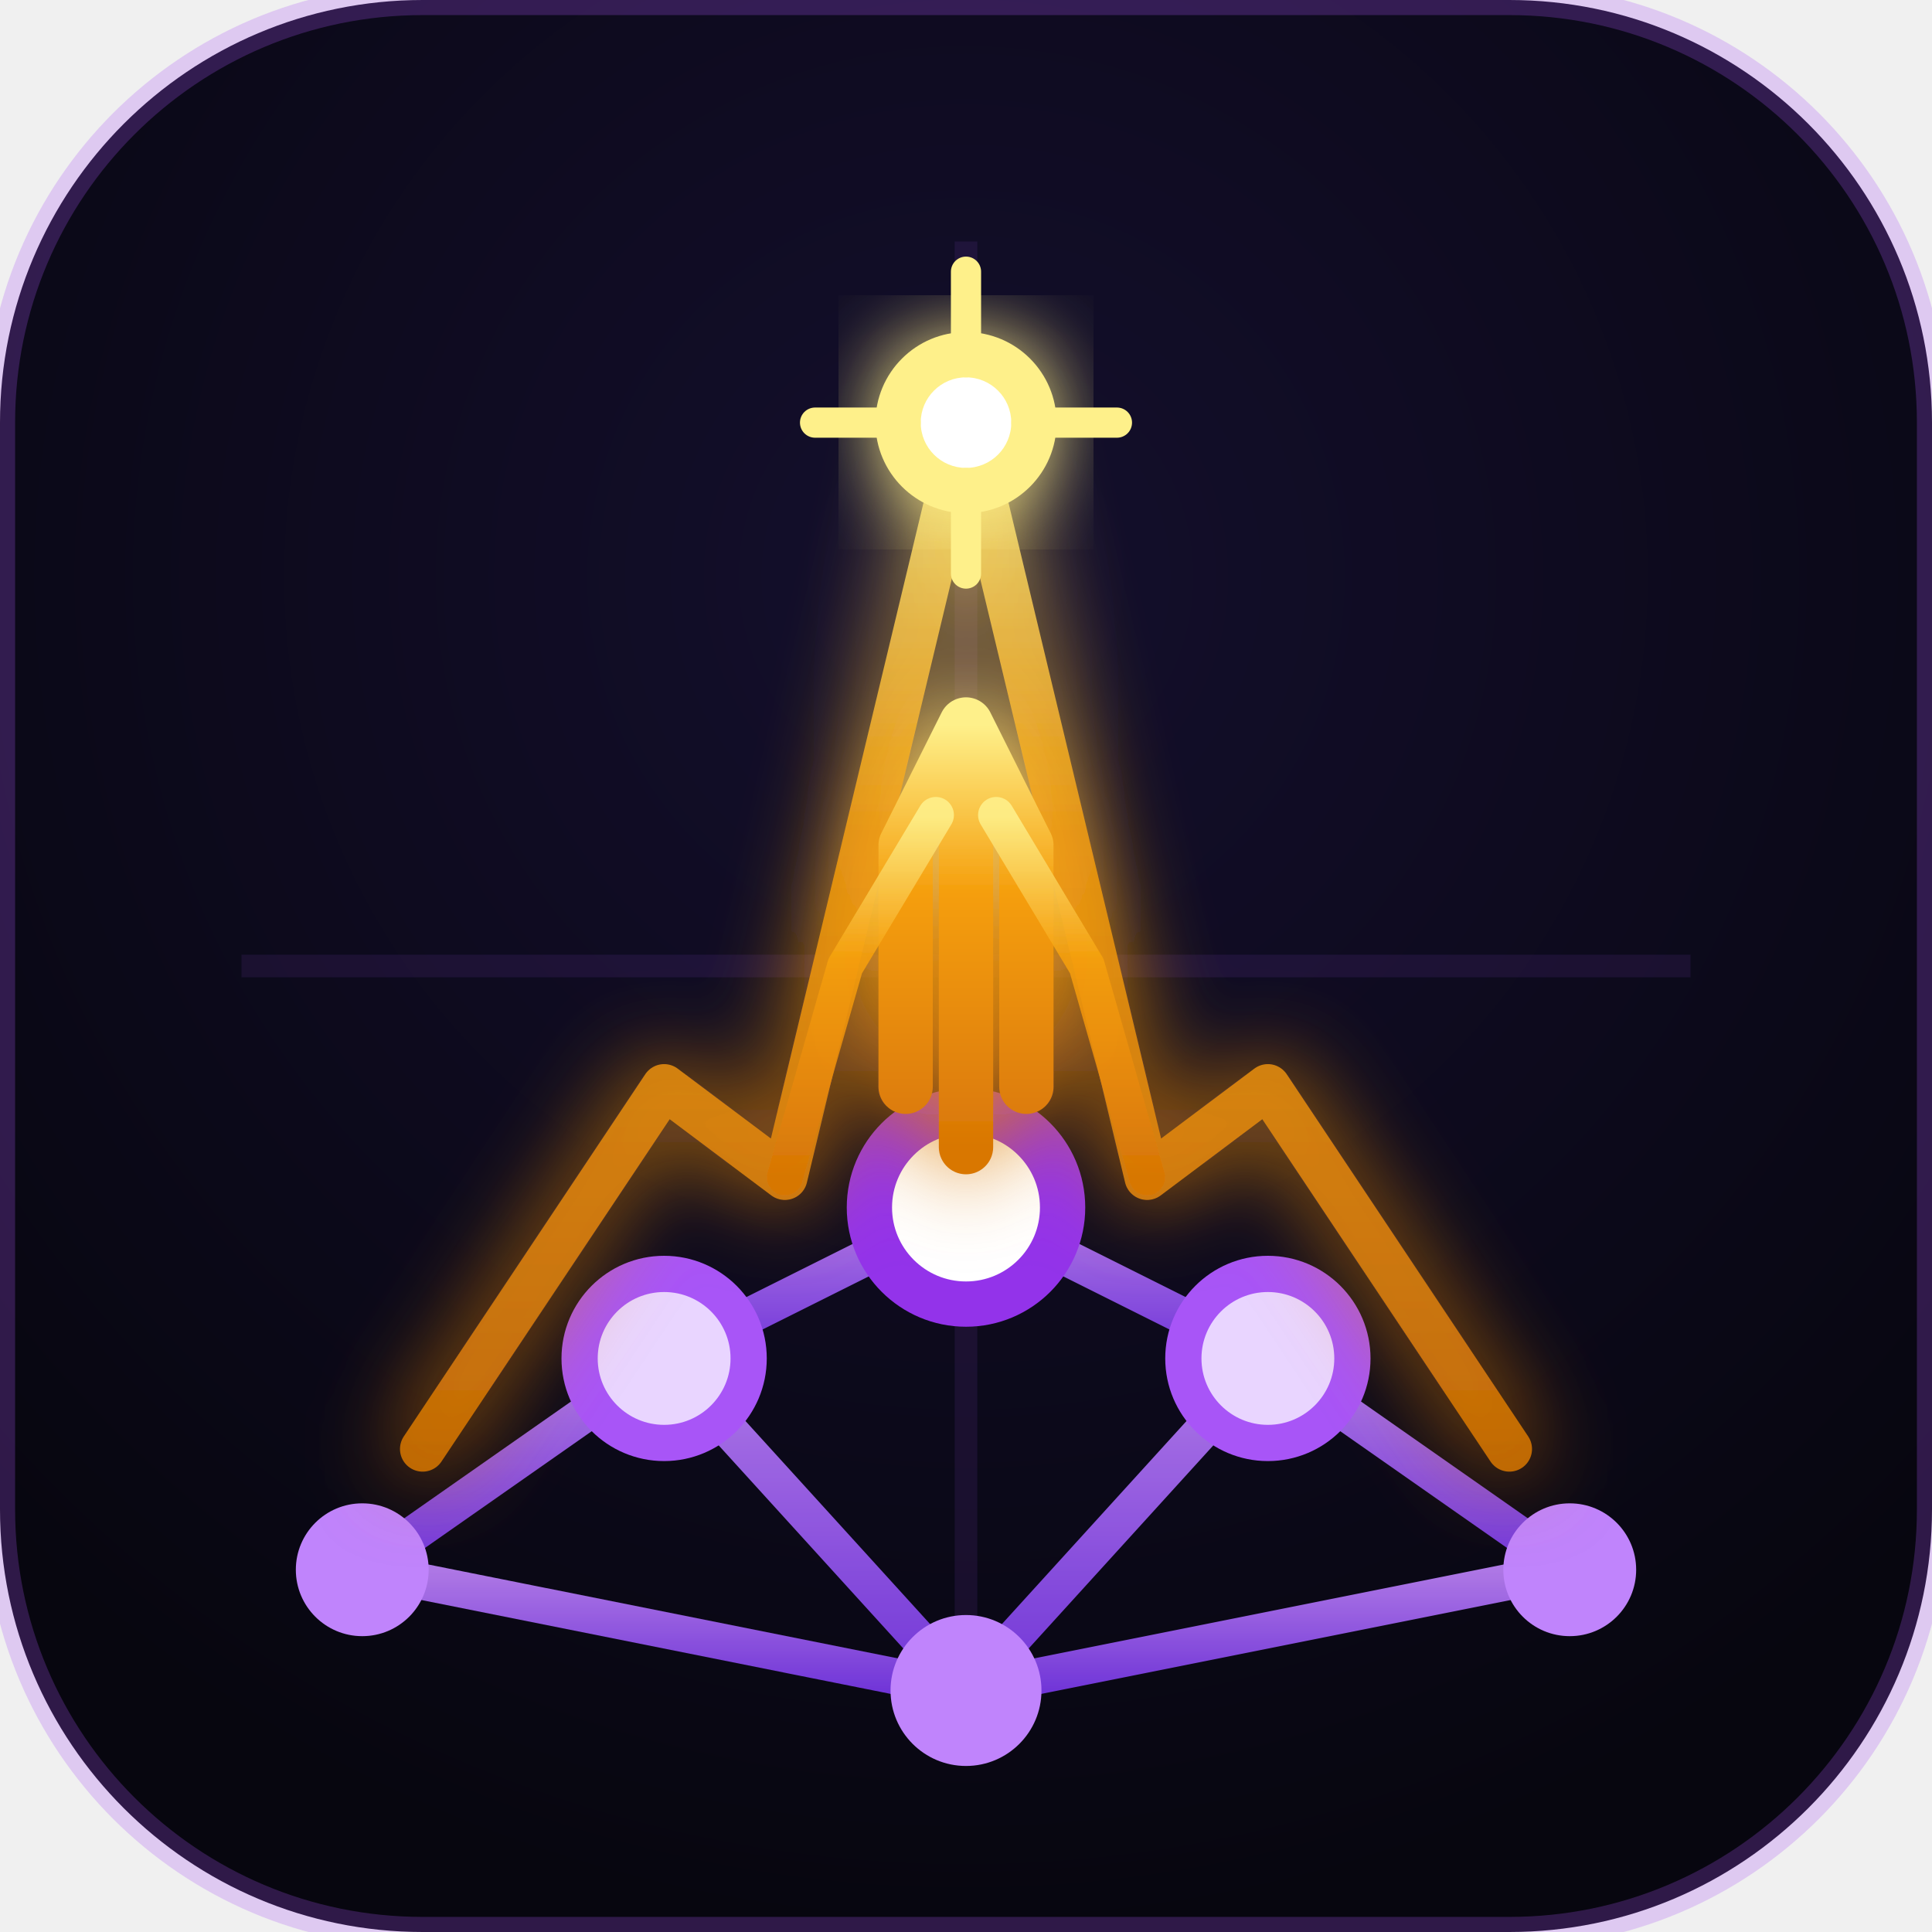
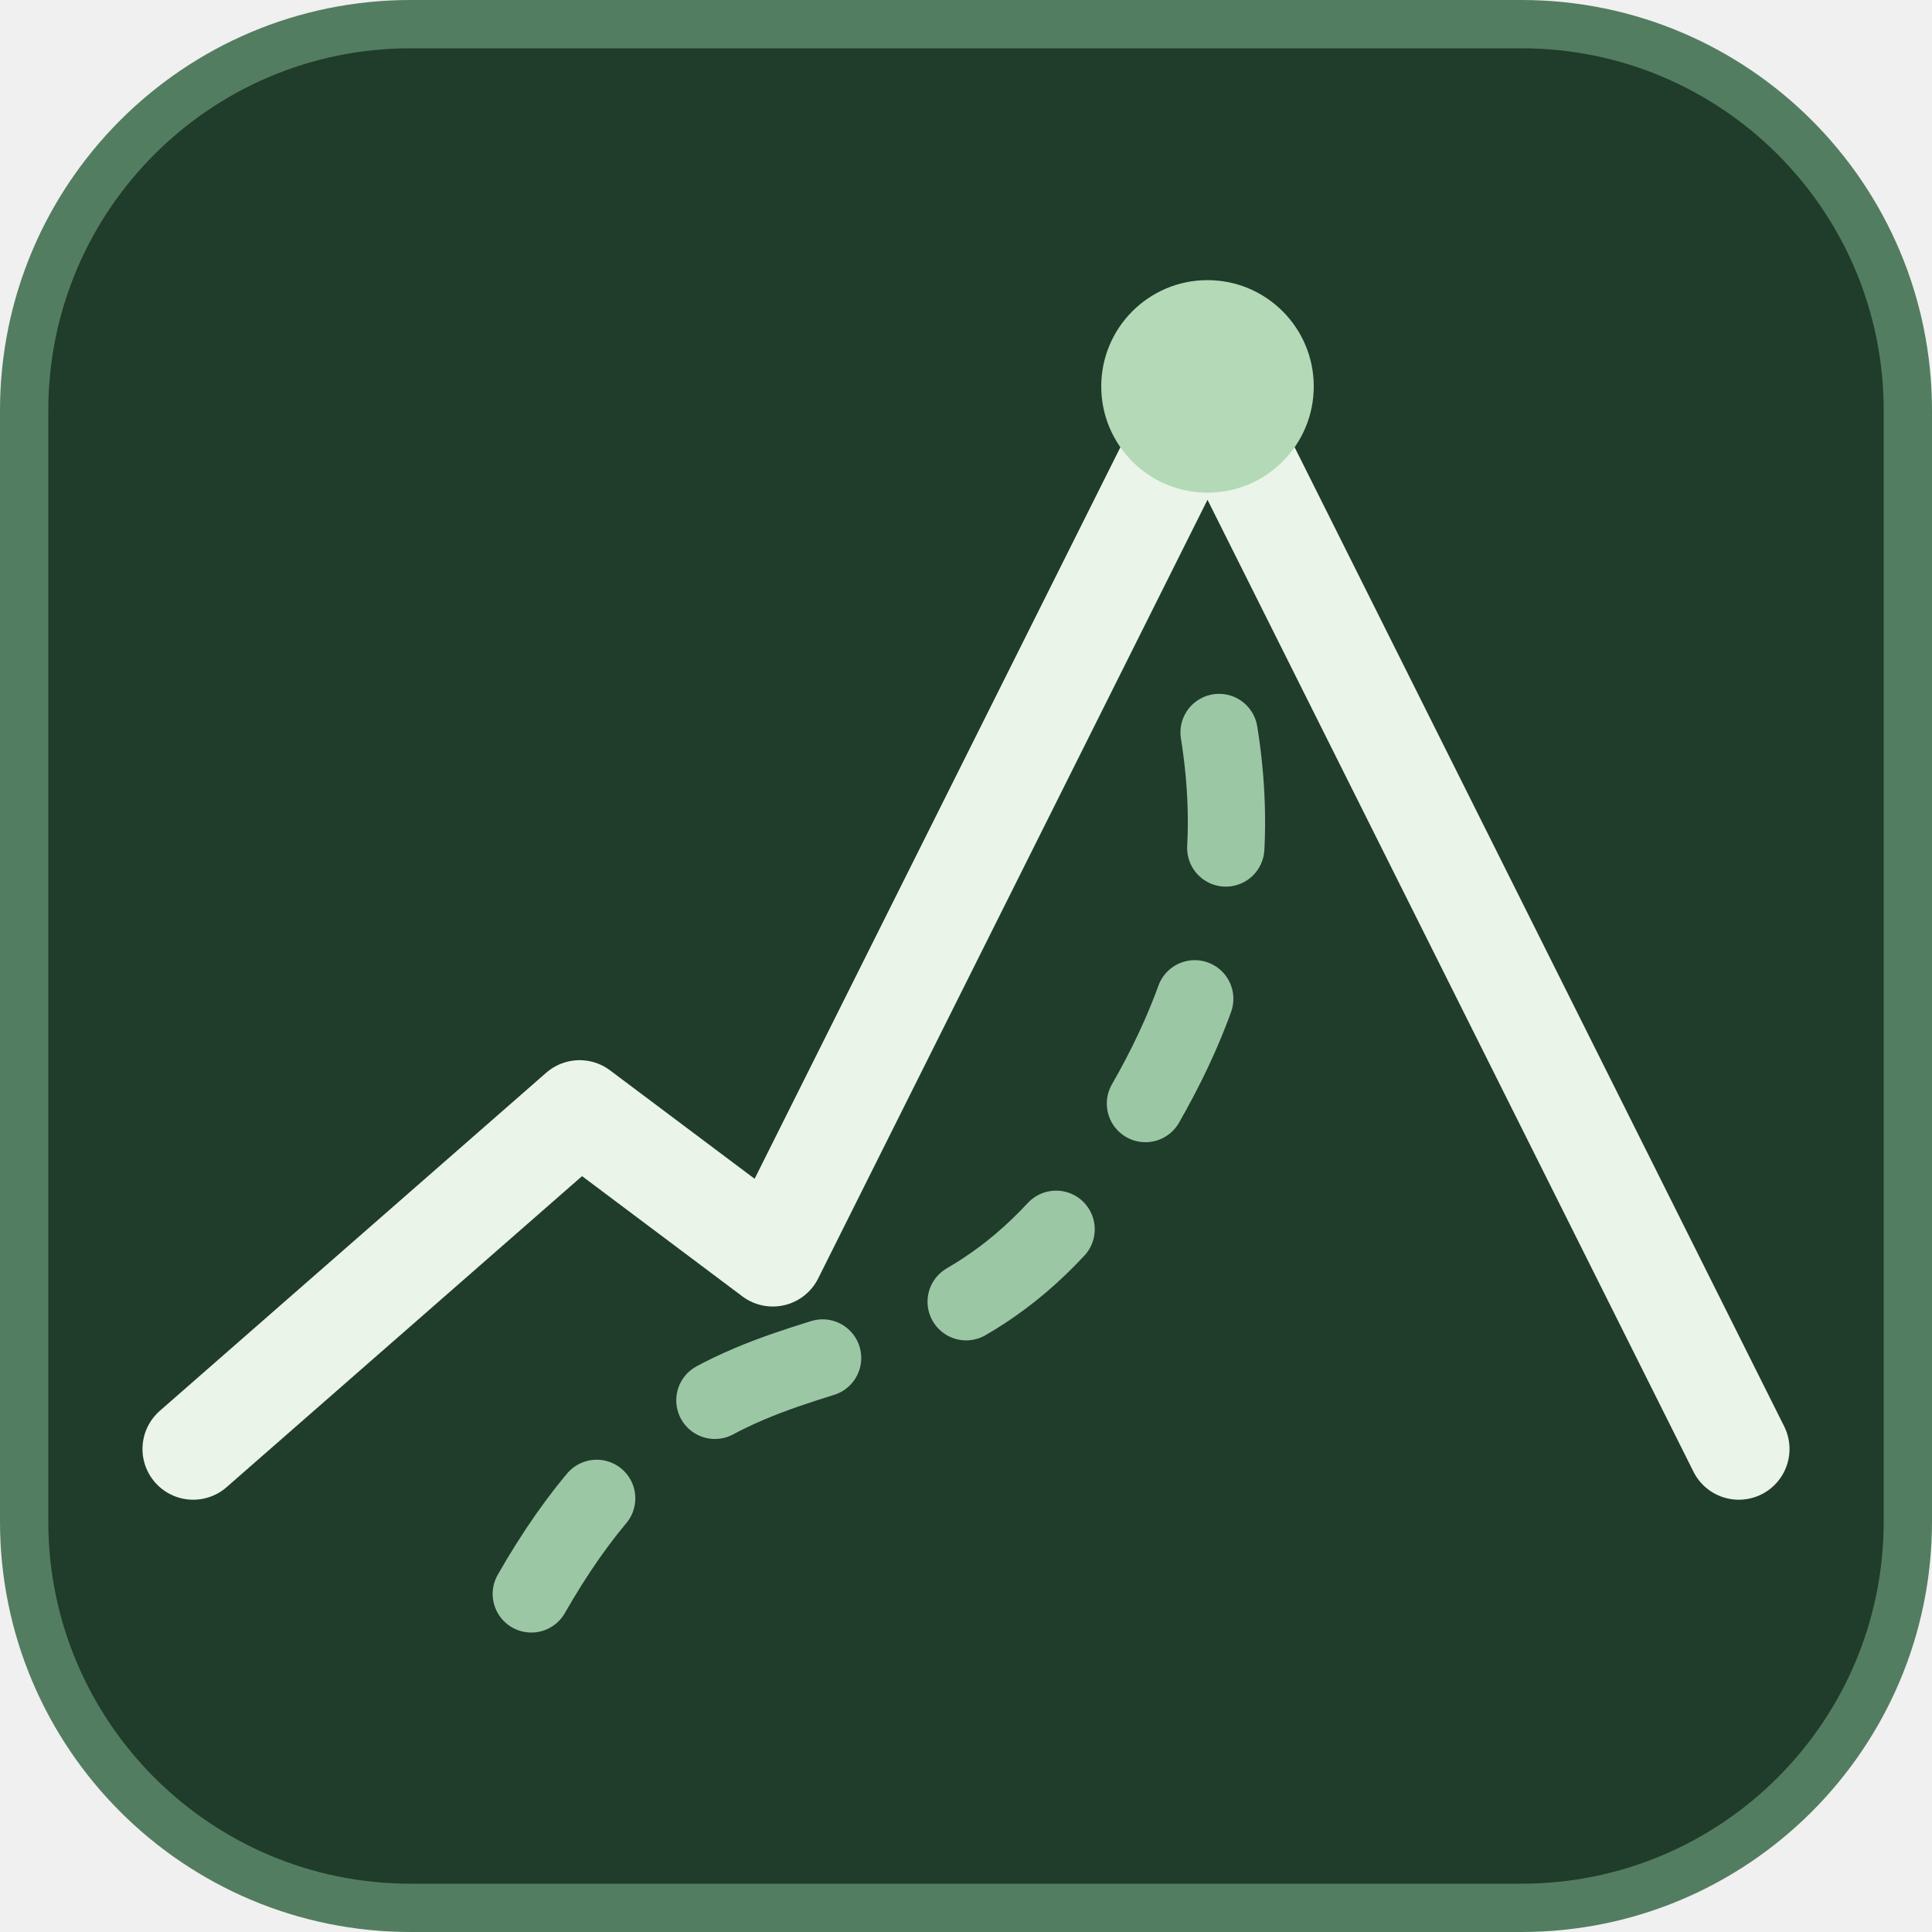
- <svg xmlns="http://www.w3.org/2000/svg" viewBox="0 0 64 64" fill="none">
-   <defs>
-     <radialGradient id="bgGrad" cx="50%" cy="30%" r="70%">
-       <stop offset="0%" stop-color="#140F2D" />
-       <stop offset="100%" stop-color="#07060F" />
-     </radialGradient>
-     <linearGradient id="goldGrad" x1="0%" y1="100%" x2="0%" y2="0%">
-       <stop offset="0%" stop-color="#D97706" />
-       <stop offset="60%" stop-color="#F59E0B" />
-       <stop offset="100%" stop-color="#FEF08A" />
-     </linearGradient>
-     <linearGradient id="purpleGrad" x1="0%" y1="0%" x2="0%" y2="100%">
-       <stop offset="0%" stop-color="#C084FC" />
-       <stop offset="100%" stop-color="#7C3AED" />
-     </linearGradient>
-     <filter id="goldGlow" x="-20%" y="-20%" width="140%" height="140%">
-       <feGaussianBlur stdDeviation="1.5" result="blur" />
-       <feComposite in="SourceGraphic" in2="blur" operator="over" />
-     </filter>
-   </defs>
-   <rect width="64" height="64" rx="14" fill="url(#bgGrad)" />
-   <rect width="64" height="64" rx="14" stroke="#A855F7" stroke-opacity="0.25" stroke-width="1" />
-   <path d="M8 32h48M32 8v48" stroke="#A855F7" stroke-opacity="0.1" stroke-width="0.75" />
-   <g stroke="url(#purpleGrad)" stroke-width="1.2" stroke-linecap="round" opacity="0.9">
-     <line x1="12" y1="52" x2="22" y2="45" />
-     <line x1="22" y1="45" x2="32" y2="56" />
-     <line x1="32" y1="56" x2="42" y2="45" />
-     <line x1="42" y1="45" x2="52" y2="52" />
-     <line x1="22" y1="45" x2="32" y2="40" />
-     <line x1="42" y1="45" x2="32" y2="40" />
-     <line x1="12" y1="52" x2="32" y2="56" />
-     <line x1="52" y1="52" x2="32" y2="56" />
-   </g>
-   <circle cx="12" cy="52" r="2.2" fill="#C084FC" />
-   <circle cx="52" cy="52" r="2.2" fill="#C084FC" />
-   <circle cx="22" cy="45" r="2.8" fill="#E9D5FF" stroke="#A855F7" stroke-width="1.2" />
-   <circle cx="42" cy="45" r="2.8" fill="#E9D5FF" stroke="#A855F7" stroke-width="1.2" />
-   <circle cx="32" cy="40" r="3.2" fill="#FFFFFF" stroke="#9333EA" stroke-width="1.5" />
-   <circle cx="32" cy="56" r="2.5" fill="#C084FC" />
-   <g stroke="url(#goldGrad)" stroke-linecap="round" stroke-linejoin="round" filter="url(#goldGlow)">
-     <path d="M14 48 L22 36 L26 39 L32 14 L38 39 L42 36 L50 48" stroke-width="1.5" fill="none" opacity="0.85" />
-     <path d="M32 38 V24 M30 36 V28 L32 24 M34 36 V28 L32 24" stroke-width="1.8" />
-     <path d="M26 39 L28 32 L31 27" stroke-width="1.2" opacity="0.9" />
-     <path d="M38 39 L36 32 L33 27" stroke-width="1.2" opacity="0.9" />
-   </g>
-   <circle cx="32" cy="14" r="3" fill="#FEF08A" filter="url(#goldGlow)" />
-   <circle cx="32" cy="14" r="1.5" fill="#FFFFFF" />
-   <path d="M32 9 v3 M32 16 v3 M27 14 h3 M34 14 h3" stroke="#FEF08A" stroke-width="1" stroke-linecap="round" />
+ <svg xmlns="http://www.w3.org/2000/svg" viewBox="0 0 40 40" fill="none">
+   <rect x="0.5" y="0.5" width="39" height="39" rx="8" fill="#203c2b" stroke="#537d60" />
+   <path d="M4 30 12 23l4 3L25 8l11 22" stroke="#eaf4e9" stroke-width="2.1" stroke-linecap="round" stroke-linejoin="round" />
+   <path d="M11 33c4-7 8-3 12-9 2-3 3-6 2-10" stroke="#9bc7a5" stroke-width="1.6" stroke-linecap="round" stroke-dasharray="2.4 3.2" />
+   <circle cx="25" cy="8" r="2.2" fill="#b4d9b7" />
</svg>
